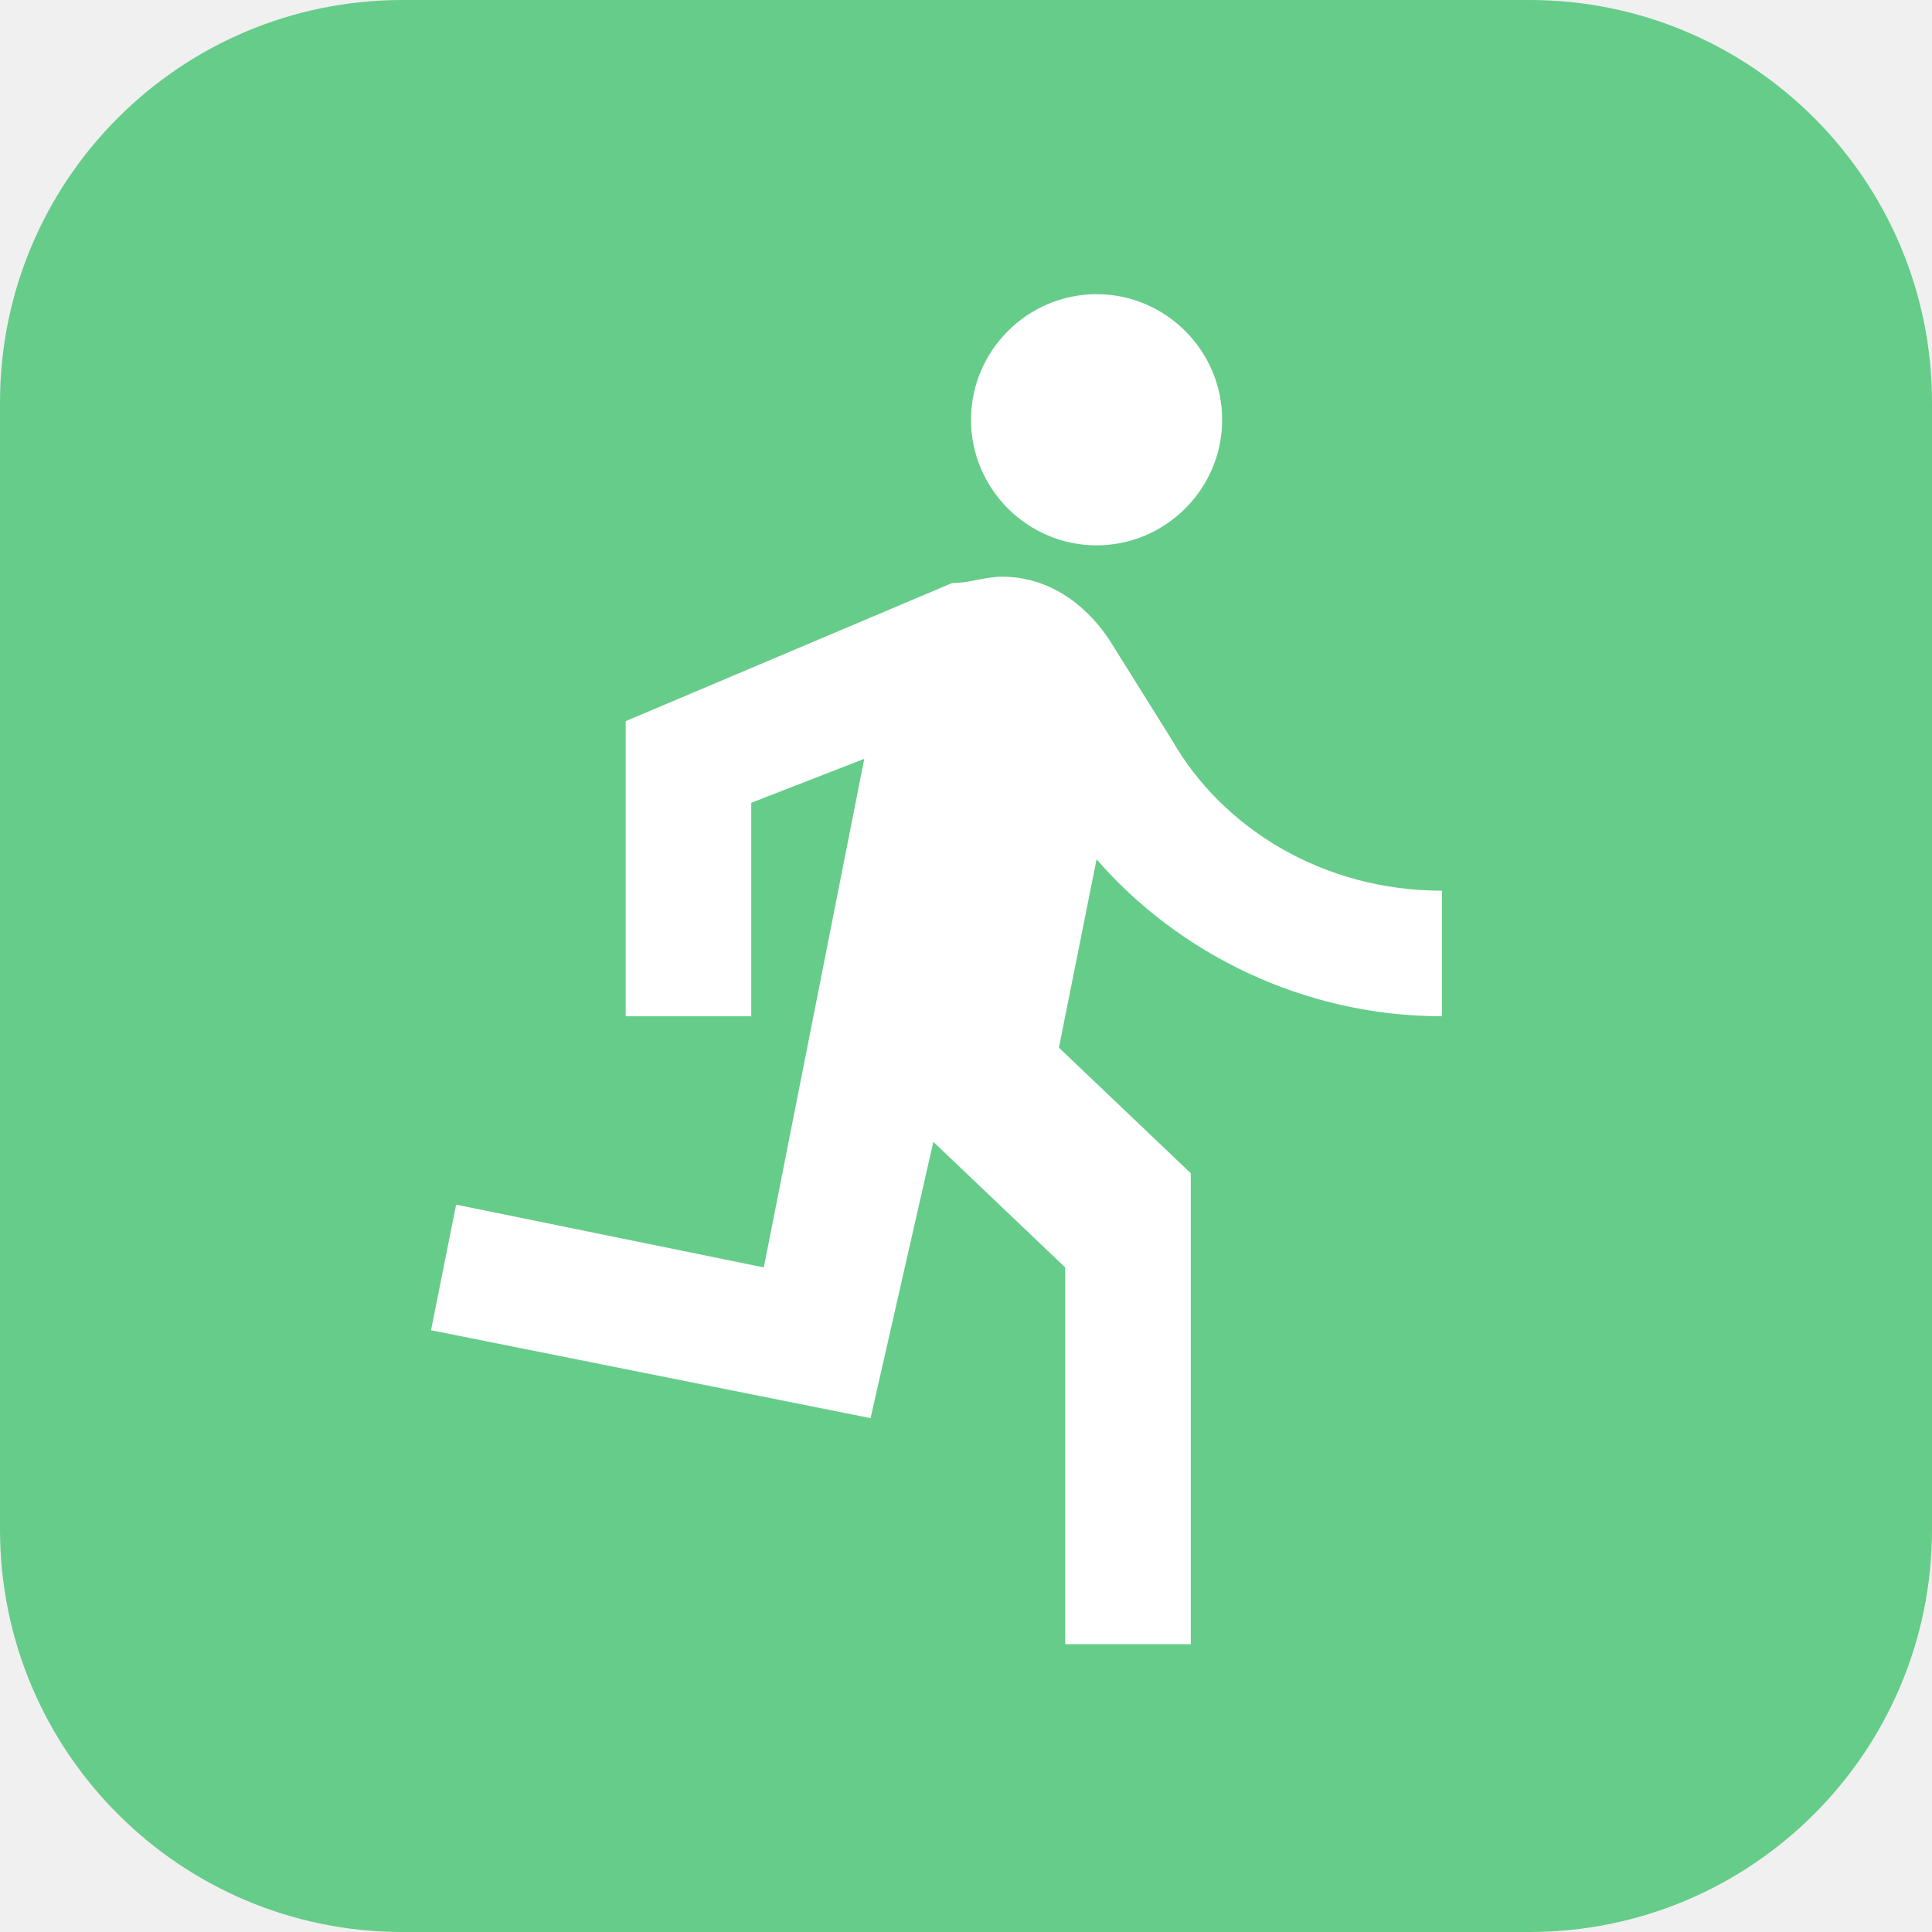
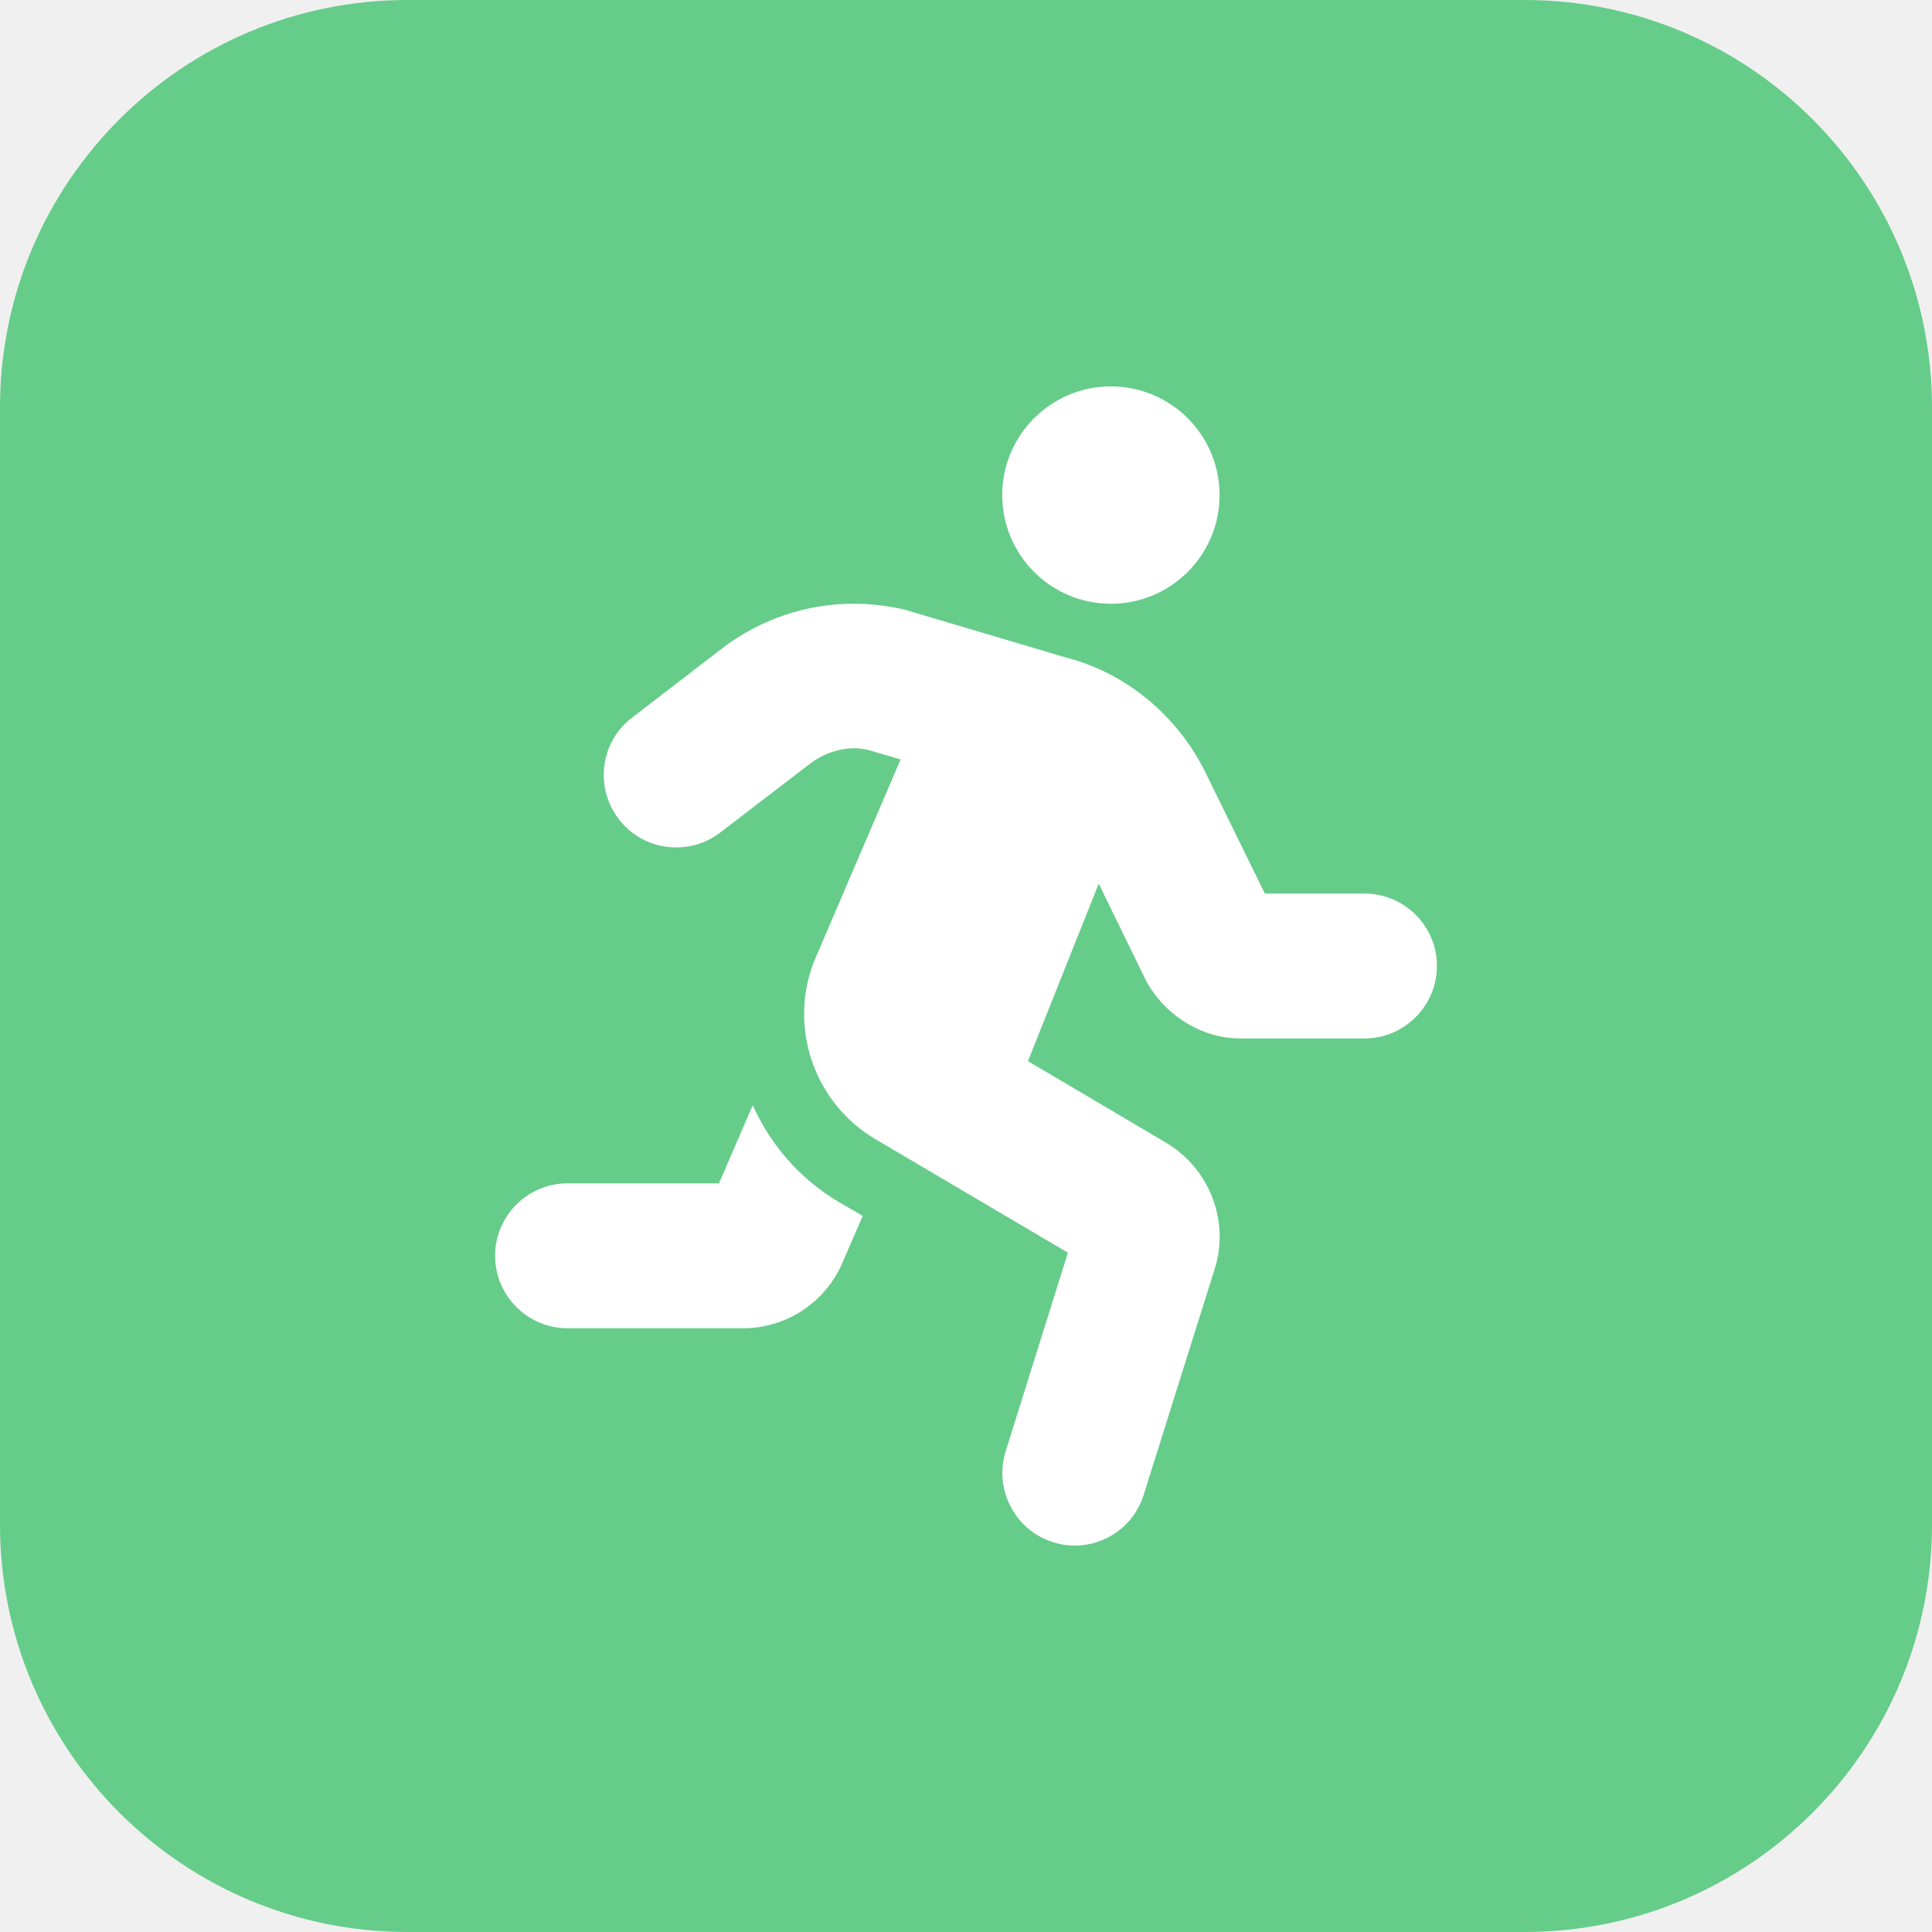
- <svg xmlns="http://www.w3.org/2000/svg" viewBox="0 0 24 24">
-   <rect width="24" height="24" rx="5" fill="#66CC8A" />
-   <path transform="translate(3.1 2.5) scale(.78)" fill="#fff" d="M13.49 5.48c1.1 0 2-.9 2-2s-.9-2-2-2-2 .9-2 2 .9 2 2 2zm-3.6 13.9l1-4.4 2.1 2v6h2v-7.5l-2.1-2 .6-3c1.3 1.5 3.3 2.5 5.5 2.5v-2c-1.9 0-3.5-1-4.3-2.4l-1-1.6c-.4-.6-1-1-1.7-1-.3 0-.5.1-.8.1l-5.2 2.2v4.7h2v-3.4l1.8-.7-1.6 8.1-4.9-1-.4 2 7 1.4z" />
+ <svg xmlns="http://www.w3.org/2000/svg" viewBox="0 0 512 512">
+   <rect width="512" height="512" rx="108" fill="#66CC8A" />
+   <path transform="translate(121.6 102.4) scale(.6)" fill="#fff" d="M400 224h-44l-26.12-53.25c-12.5-25.5-35.38-44.25-61.75-51L197 98.63C189.5 96.84 181.1 95.97 174.5 95.97c-20.88 0-41.33 6.81-58.26 19.78L76.5 146.3C68.31 152.5 64.01 162 64.01 171.6c0 17.11 13.67 32.02 32.02 32.02c6.808 0 13.67-2.158 19.47-6.616l39.63-30.38c5.92-4.488 13.01-6.787 19.53-6.787c2.017 0 3.981 .22 5.841 .662l14.62 4.25l-37.5 87.5C154.1 260.3 152.5 268.8 152.5 277.2c0 22.09 11.49 43.52 31.51 55.29l85 50.13l-27.5 87.75c-.988 3.174-1.458 6.388-1.458 9.55c0 13.65 8.757 26.31 22.46 30.58C265.6 511.5 268.9 512 272 512c13.62 0 26.25-8.75 30.5-22.5l31.75-101c1.211-4.278 1.796-8.625 1.796-12.93c0-16.57-8.661-32.51-23.55-41.44l-61.13-36.12l31.25-78.38l20.25 41.5C310.9 277.4 327.9 288 345.1 288H400c17.62 0 32-14.38 32-32C432 238.3 417.6 224 400 224zM288 96c26.5 0 48-21.5 48-48s-21.5-48-48-48s-48 21.5-48 48S261.5 96 288 96zM129.8 317.5L114.9 352H48c-17.62 0-32 14.38-32 32s14.38 32 32 32h77.5c19.25 0 36.5-11.5 44-29.12l8.875-20.5l-10.75-6.25C150.4 349.9 137.6 334.8 129.8 317.5z" />
</svg>
